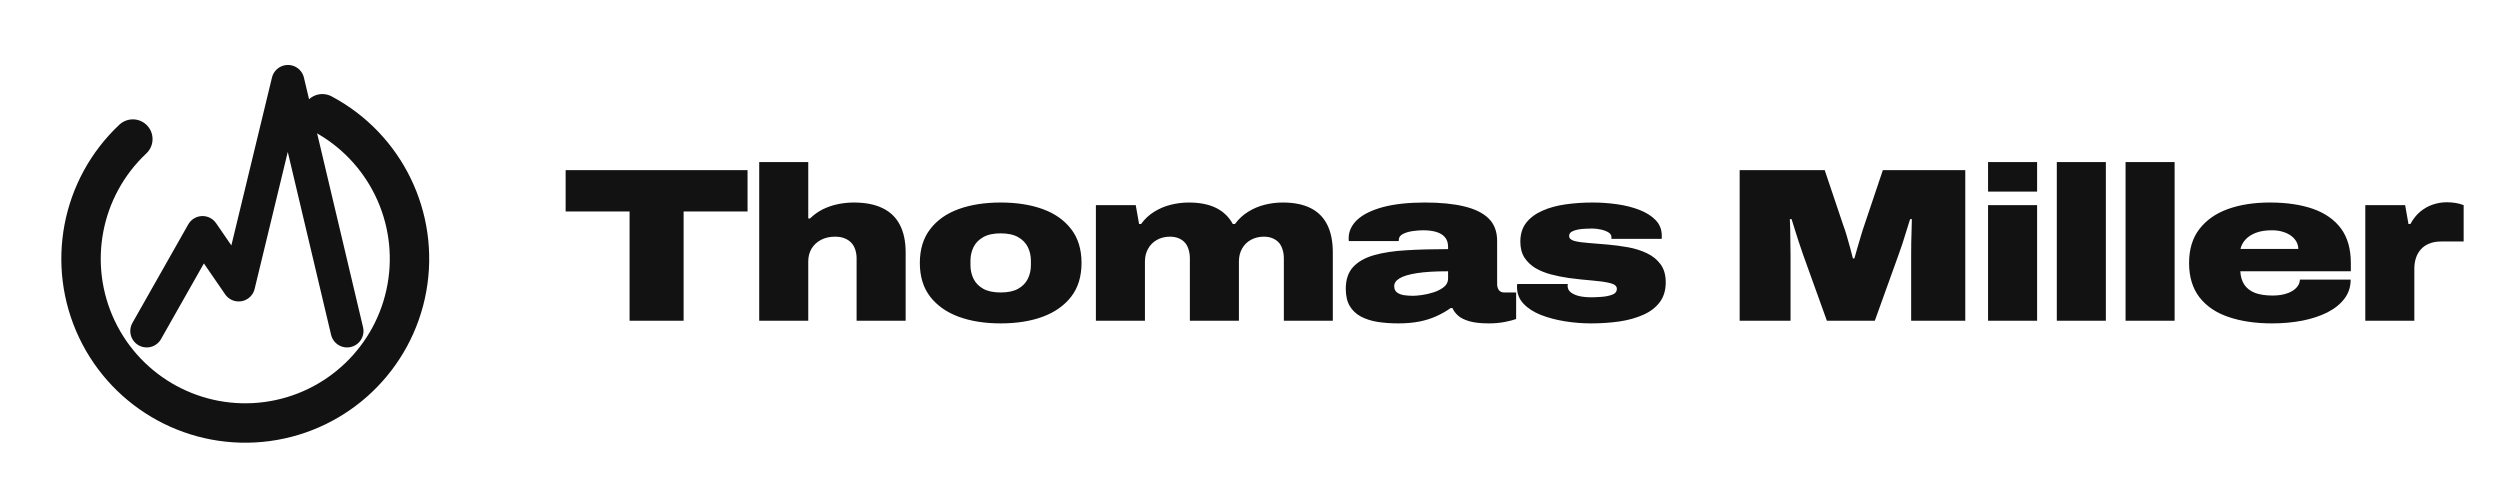
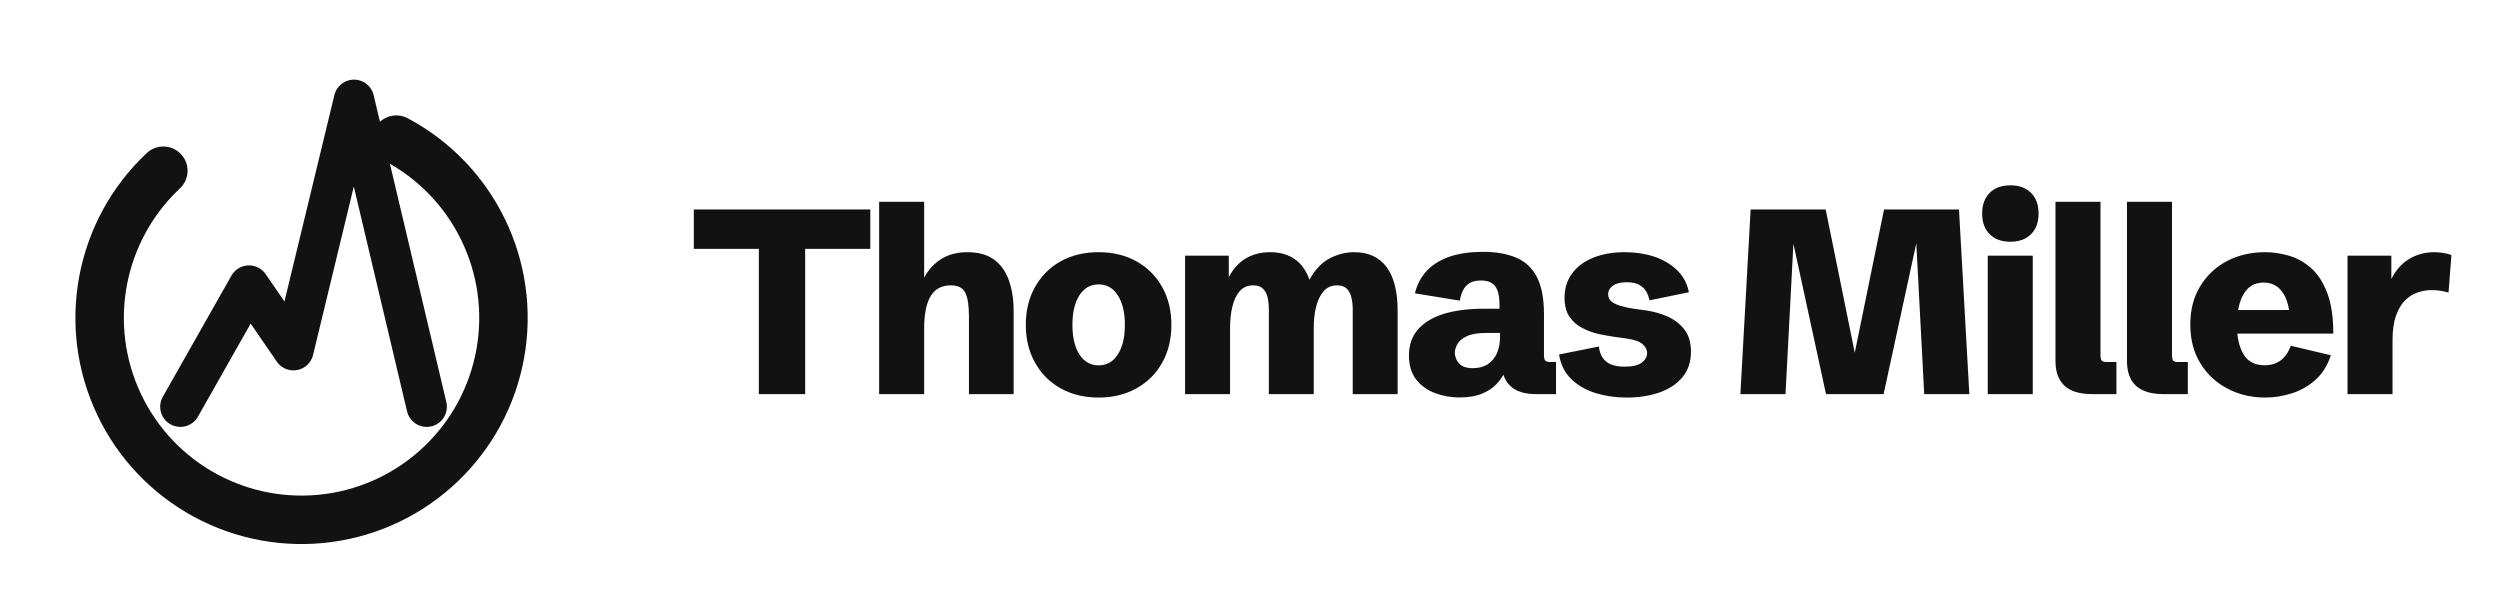
- <svg xmlns="http://www.w3.org/2000/svg" viewBox="0 0 285.43 56.00" width="285" height="56" role="img" aria-label="Thomas Miller">
+ <svg xmlns="http://www.w3.org/2000/svg" viewBox="0 0 232.16 56.00" width="232" height="56" role="img" aria-label="Thomas Miller">
  <g transform="translate(4.00 4.00) scale(0.75)" fill="none" stroke-linecap="round" stroke-linejoin="round">
    <path d="M43.74 11.93 A25 25 0 1 1 14.89 15.78" stroke="#121212" stroke-width="6" />
    <path d="M17 45 L25.5 30 L31 38 L38.5 7 L47.5 45" stroke="#121212" stroke-width="5" />
  </g>
-   <path transform="translate(64.00 36.58)" d="M7.88 0V-12.48H0.58V-17.2H21.35V-12.48H14.05V0ZM22.68 0V-18.12H28.28V-11.68H28.48Q29.15 -12.33 29.95 -12.73Q30.75 -13.12 31.65 -13.31Q32.55 -13.5 33.48 -13.5Q35.45 -13.5 36.76 -12.86Q38.08 -12.23 38.74 -10.95Q39.4 -9.68 39.4 -7.8V0H33.8V-7.12Q33.8 -7.65 33.65 -8.11Q33.5 -8.58 33.2 -8.9Q32.9 -9.22 32.44 -9.41Q31.98 -9.6 31.33 -9.6Q30.43 -9.6 29.74 -9.24Q29.05 -8.88 28.66 -8.24Q28.28 -7.6 28.28 -6.78V0ZM50.25 0.3Q47.52 0.3 45.45 -0.46Q43.38 -1.23 42.2 -2.75Q41.02 -4.28 41.02 -6.6Q41.02 -8.93 42.2 -10.46Q43.38 -12 45.45 -12.75Q47.52 -13.5 50.25 -13.5Q52.98 -13.5 55.05 -12.75Q57.12 -12 58.3 -10.46Q59.48 -8.93 59.48 -6.6Q59.48 -4.28 58.3 -2.75Q57.12 -1.23 55.05 -0.46Q52.98 0.3 50.25 0.3ZM50.25 -3.23Q51.48 -3.23 52.24 -3.65Q53 -4.08 53.35 -4.79Q53.7 -5.5 53.7 -6.35V-6.85Q53.7 -7.7 53.35 -8.41Q53 -9.12 52.24 -9.55Q51.48 -9.98 50.25 -9.98Q49.02 -9.98 48.26 -9.55Q47.5 -9.12 47.15 -8.41Q46.8 -7.7 46.8 -6.85V-6.35Q46.8 -5.5 47.15 -4.79Q47.5 -4.08 48.26 -3.65Q49.02 -3.23 50.25 -3.23ZM61.12 0V-13.2H65.67L66.05 -11.05H66.28Q66.92 -11.93 67.8 -12.46Q68.67 -13 69.69 -13.25Q70.7 -13.5 71.72 -13.5Q73.6 -13.5 74.85 -12.88Q76.1 -12.25 76.75 -11.05H77Q77.65 -11.93 78.53 -12.46Q79.4 -13 80.41 -13.25Q81.42 -13.5 82.45 -13.5Q84.38 -13.5 85.64 -12.86Q86.9 -12.23 87.54 -10.95Q88.17 -9.68 88.17 -7.8V0H82.58V-7.12Q82.58 -7.65 82.44 -8.11Q82.3 -8.58 82.03 -8.9Q81.75 -9.22 81.31 -9.41Q80.88 -9.6 80.3 -9.6Q79.47 -9.6 78.82 -9.24Q78.17 -8.88 77.81 -8.24Q77.45 -7.6 77.45 -6.78V0H71.85V-7.12Q71.85 -7.65 71.71 -8.11Q71.58 -8.58 71.3 -8.9Q71.03 -9.22 70.59 -9.41Q70.15 -9.6 69.58 -9.6Q68.75 -9.6 68.1 -9.24Q67.45 -8.88 67.09 -8.24Q66.72 -7.6 66.72 -6.78V0ZM95.65 0.3Q94.38 0.3 93.28 0.13Q92.18 -0.05 91.36 -0.49Q90.55 -0.93 90.1 -1.69Q89.65 -2.45 89.65 -3.65Q89.65 -5.23 90.49 -6.14Q91.33 -7.05 92.88 -7.49Q94.43 -7.93 96.56 -8.05Q98.7 -8.18 101.33 -8.18V-8.45Q101.33 -9.12 100.97 -9.54Q100.62 -9.95 99.99 -10.14Q99.35 -10.33 98.48 -10.33Q97.95 -10.33 97.3 -10.24Q96.65 -10.15 96.18 -9.91Q95.7 -9.68 95.7 -9.2V-9.1H90Q89.98 -9.2 89.98 -9.26Q89.98 -9.33 89.98 -9.43Q89.98 -10.6 90.96 -11.53Q91.95 -12.45 93.9 -12.98Q95.85 -13.5 98.7 -13.5Q101.33 -13.5 103.16 -13.06Q105 -12.62 105.96 -11.68Q106.93 -10.73 106.93 -9.12V-4.2Q106.93 -3.8 107.12 -3.51Q107.33 -3.23 107.73 -3.23H109.1V-0.2Q108.65 -0.03 107.79 0.14Q106.93 0.3 105.98 0.3Q104.62 0.3 103.78 0.06Q102.93 -0.18 102.48 -0.58Q102.03 -0.98 101.83 -1.45H101.62Q100.9 -0.93 100.01 -0.53Q99.12 -0.12 98.05 0.09Q96.98 0.3 95.65 0.3ZM97.33 -2.85Q97.7 -2.85 98.35 -2.94Q99 -3.03 99.69 -3.25Q100.38 -3.48 100.85 -3.85Q101.33 -4.23 101.33 -4.83V-5.65Q99.15 -5.65 97.79 -5.44Q96.43 -5.23 95.8 -4.85Q95.18 -4.48 95.18 -3.95Q95.18 -3.48 95.49 -3.24Q95.8 -3 96.3 -2.92Q96.8 -2.85 97.33 -2.85ZM117.65 0.3Q116.15 0.3 114.66 0.06Q113.18 -0.18 111.94 -0.66Q110.7 -1.15 109.95 -1.94Q109.2 -2.73 109.2 -3.85Q109.2 -3.93 109.2 -4.01Q109.2 -4.1 109.23 -4.2H115Q114.98 -4.1 114.98 -4.04Q114.98 -3.98 114.98 -3.93Q115 -3.5 115.36 -3.23Q115.73 -2.95 116.33 -2.81Q116.93 -2.68 117.65 -2.68Q118.15 -2.68 118.85 -2.73Q119.55 -2.78 120.08 -2.98Q120.6 -3.18 120.6 -3.65Q120.6 -4.12 119.8 -4.31Q119 -4.5 117.75 -4.6Q116.5 -4.7 115.13 -4.88Q114.08 -5.03 113.09 -5.29Q112.1 -5.55 111.31 -6.01Q110.53 -6.48 110.05 -7.21Q109.58 -7.95 109.58 -9.03Q109.58 -10.33 110.25 -11.19Q110.93 -12.05 112.09 -12.56Q113.25 -13.08 114.74 -13.29Q116.23 -13.5 117.85 -13.5Q119.25 -13.5 120.65 -13.3Q122.05 -13.1 123.2 -12.65Q124.35 -12.2 125.04 -11.48Q125.73 -10.75 125.73 -9.7Q125.73 -9.62 125.73 -9.51Q125.73 -9.4 125.7 -9.35H119.98V-9.55Q119.98 -9.88 119.64 -10.09Q119.3 -10.3 118.8 -10.41Q118.3 -10.53 117.78 -10.53Q117.55 -10.53 117.11 -10.51Q116.68 -10.5 116.23 -10.43Q115.78 -10.35 115.46 -10.18Q115.15 -10 115.15 -9.68Q115.15 -9.28 115.76 -9.11Q116.38 -8.95 117.38 -8.88Q118.38 -8.8 119.55 -8.7Q120.7 -8.6 121.88 -8.39Q123.05 -8.18 124.03 -7.71Q125 -7.25 125.59 -6.45Q126.18 -5.65 126.18 -4.38Q126.18 -3.03 125.49 -2.11Q124.8 -1.2 123.61 -0.68Q122.43 -0.15 120.89 0.08Q119.35 0.3 117.65 0.3ZM134.62 0V-17.2H144.33L146.45 -10.9Q146.65 -10.38 146.85 -9.69Q147.05 -9 147.24 -8.31Q147.43 -7.62 147.55 -7.12H147.72Q147.85 -7.6 148.04 -8.25Q148.22 -8.9 148.44 -9.61Q148.65 -10.33 148.85 -10.9L150.97 -17.2H160.38V0H154.2V-7.5Q154.2 -8.12 154.21 -8.88Q154.23 -9.62 154.25 -10.35Q154.28 -11.08 154.28 -11.6H154.08Q153.9 -11.03 153.66 -10.26Q153.43 -9.5 153.19 -8.76Q152.95 -8.03 152.75 -7.5L150.05 0H144.58L141.88 -7.5Q141.6 -8.3 141.34 -9.09Q141.08 -9.88 140.88 -10.54Q140.68 -11.2 140.55 -11.6H140.35Q140.38 -11.2 140.39 -10.54Q140.4 -9.88 140.41 -9.09Q140.43 -8.3 140.43 -7.5V0ZM162.98 -14.75V-18.12H168.58V-14.75ZM162.98 0V-13.2H168.58V0ZM170.83 0V-18.12H176.43V0ZM178.68 0V-18.12H184.28V0ZM195.4 0.3Q192.58 0.3 190.44 -0.43Q188.3 -1.15 187.11 -2.69Q185.93 -4.23 185.93 -6.6Q185.93 -8.93 187.1 -10.46Q188.28 -12 190.35 -12.75Q192.43 -13.5 195.15 -13.5Q198 -13.5 200.07 -12.78Q202.15 -12.05 203.28 -10.53Q204.4 -9 204.4 -6.6V-5.65H191.78Q191.83 -4.73 192.25 -4.1Q192.68 -3.48 193.49 -3.17Q194.3 -2.88 195.45 -2.88Q196.2 -2.88 196.79 -3.03Q197.38 -3.18 197.78 -3.44Q198.18 -3.7 198.38 -4.03Q198.58 -4.35 198.58 -4.7H204.38Q204.38 -3.45 203.66 -2.51Q202.95 -1.58 201.71 -0.95Q200.47 -0.33 198.85 -0.01Q197.22 0.3 195.4 0.3ZM191.8 -8.2H198.4Q198.4 -8.62 198.2 -9Q198 -9.38 197.61 -9.68Q197.22 -9.98 196.66 -10.15Q196.1 -10.33 195.4 -10.33Q194.3 -10.33 193.55 -10.04Q192.8 -9.75 192.36 -9.26Q191.93 -8.78 191.8 -8.2ZM206.05 0V-13.2H210.6L210.98 -11.05H211.2Q211.68 -11.93 212.35 -12.48Q213.03 -13.03 213.8 -13.28Q214.58 -13.53 215.35 -13.53Q215.9 -13.53 216.36 -13.45Q216.83 -13.38 217.28 -13.2V-9.05H214.7Q213.93 -9.05 213.35 -8.81Q212.78 -8.58 212.4 -8.16Q212.03 -7.75 211.84 -7.19Q211.65 -6.62 211.65 -5.95V0Z" fill="#121212" />
+   <path transform="translate(64.00 36.58)" d="M6.47 0V-13.49H0.43V-17.15H16.82V-13.49H10.77V0ZM17.64 0V-17.86H21.82V-9.85L21.61 -10.39Q22.21 -11.74 23.27 -12.46Q24.33 -13.18 25.83 -13.18Q27.38 -13.18 28.33 -12.48Q29.28 -11.77 29.7 -10.53Q30.13 -9.3 30.13 -7.73V0H25.98V-7.22Q25.98 -8.77 25.63 -9.43Q25.29 -10.1 24.3 -10.1Q23.02 -10.1 22.42 -9.09Q21.82 -8.09 21.82 -6.06V0ZM38.02 0.32Q36.02 0.32 34.49 -0.54Q32.97 -1.39 32.12 -2.92Q31.26 -4.44 31.26 -6.43Q31.26 -8.43 32.12 -9.95Q32.97 -11.47 34.49 -12.33Q36.02 -13.18 38.02 -13.18Q40.02 -13.18 41.54 -12.33Q43.07 -11.47 43.92 -9.95Q44.78 -8.43 44.78 -6.43Q44.78 -4.43 43.92 -2.91Q43.07 -1.39 41.54 -0.54Q40.01 0.32 38.02 0.32ZM38.03 -2.67Q39.15 -2.67 39.8 -3.68Q40.46 -4.69 40.46 -6.43Q40.46 -8.17 39.8 -9.18Q39.15 -10.19 38.02 -10.19Q36.9 -10.19 36.24 -9.18Q35.59 -8.17 35.59 -6.43Q35.59 -4.69 36.24 -3.68Q36.9 -2.67 38.03 -2.67ZM46.05 0V-12.86H50.11V-10.85Q50.71 -12.02 51.69 -12.6Q52.66 -13.18 53.95 -13.18Q55.32 -13.18 56.24 -12.53Q57.16 -11.89 57.6 -10.62Q58.37 -12.02 59.47 -12.6Q60.58 -13.18 61.75 -13.18Q63.74 -13.18 64.77 -11.79Q65.79 -10.4 65.79 -7.74V0H61.62V-7.86Q61.62 -8.44 61.5 -8.95Q61.39 -9.46 61.08 -9.78Q60.77 -10.1 60.16 -10.1Q59.41 -10.1 58.93 -9.57Q58.46 -9.04 58.23 -8.15Q58 -7.26 58 -6.18V0H53.83V-7.86Q53.83 -8.44 53.72 -8.96Q53.61 -9.47 53.29 -9.78Q52.98 -10.1 52.37 -10.1Q51.62 -10.1 51.14 -9.58Q50.67 -9.05 50.45 -8.16Q50.23 -7.28 50.23 -6.17V0ZM71.53 0.31Q70.33 0.31 69.25 -0.1Q68.18 -0.5 67.51 -1.36Q66.84 -2.22 66.84 -3.58Q66.84 -5.06 67.69 -6.02Q68.54 -6.98 70.1 -7.46Q71.65 -7.93 73.8 -7.93H75.46L75.25 -7.55V-8.31Q75.25 -9.48 74.85 -10.02Q74.45 -10.55 73.53 -10.55Q72.64 -10.55 72.18 -10.08Q71.71 -9.6 71.57 -8.68L67.4 -9.36Q67.64 -10.44 68.37 -11.31Q69.1 -12.18 70.43 -12.7Q71.76 -13.21 73.76 -13.21Q75.52 -13.21 76.78 -12.68Q78.04 -12.16 78.71 -10.9Q79.38 -9.63 79.38 -7.41V-3.64Q79.38 -3.24 79.5 -3.11Q79.61 -2.98 79.98 -2.98H80.5V0H78.64Q77.02 0 76.23 -0.78Q75.43 -1.56 75.43 -3.07V-3.55L76.19 -3.23Q76.05 -2.7 75.77 -2.1Q75.49 -1.49 74.98 -0.94Q74.46 -0.39 73.62 -0.04Q72.78 0.31 71.53 0.31ZM72.78 -2.41Q73.56 -2.41 74.12 -2.75Q74.68 -3.1 74.99 -3.75Q75.3 -4.41 75.3 -5.34V-5.68H74Q72.86 -5.68 72.22 -5.38Q71.59 -5.09 71.35 -4.66Q71.1 -4.23 71.1 -3.83Q71.1 -3.57 71.24 -3.24Q71.37 -2.91 71.72 -2.66Q72.08 -2.41 72.78 -2.41ZM87.05 0.32Q85.58 0.32 84.22 -0.08Q82.87 -0.49 81.94 -1.37Q81.01 -2.25 80.78 -3.68L84.48 -4.42Q84.58 -3.5 85.15 -3.03Q85.72 -2.55 86.87 -2.55Q87.98 -2.55 88.47 -2.93Q88.96 -3.31 88.96 -3.81Q88.96 -4.25 88.55 -4.63Q88.15 -5 87.06 -5.16L86.04 -5.3Q85.34 -5.4 84.52 -5.57Q83.69 -5.75 82.96 -6.13Q82.22 -6.5 81.75 -7.18Q81.29 -7.86 81.29 -8.96Q81.29 -10.24 81.98 -11.19Q82.67 -12.14 83.93 -12.66Q85.2 -13.18 86.89 -13.18Q88.35 -13.18 89.61 -12.77Q90.86 -12.35 91.73 -11.52Q92.59 -10.69 92.84 -9.46L89.18 -8.71Q89.1 -9.1 88.9 -9.49Q88.7 -9.87 88.26 -10.13Q87.83 -10.39 87.05 -10.39Q86.22 -10.39 85.78 -10.07Q85.34 -9.75 85.34 -9.27Q85.34 -8.85 85.66 -8.59Q85.98 -8.34 86.51 -8.19Q87.03 -8.04 87.64 -7.94L88.88 -7.77Q89.9 -7.62 90.85 -7.21Q91.8 -6.79 92.42 -6Q93.03 -5.22 93.03 -3.94Q93.03 -2.54 92.25 -1.58Q91.46 -0.63 90.1 -0.15Q88.74 0.32 87.05 0.32ZM97.62 0 98.57 -17.15H105.54L108.44 -2.86H108.04L110.96 -17.15H117.92L118.88 0H114.69L113.95 -14.12H113.98L110.92 0H105.57L102.51 -14.12H102.55L101.81 0ZM120.59 0V-12.86H124.77V0ZM122.69 -14.15Q121.47 -14.15 120.77 -14.85Q120.07 -15.55 120.07 -16.77Q120.07 -17.98 120.77 -18.69Q121.47 -19.39 122.69 -19.39Q123.9 -19.39 124.61 -18.69Q125.31 -17.98 125.31 -16.77Q125.31 -15.55 124.61 -14.85Q123.9 -14.15 122.69 -14.15ZM130.28 0Q128.57 0 127.73 -0.77Q126.88 -1.55 126.88 -3.07V-17.86H131.06V-3.64Q131.06 -3.24 131.18 -3.11Q131.29 -2.98 131.66 -2.98H132.54V0ZM136.91 0Q135.21 0 134.36 -0.77Q133.52 -1.55 133.52 -3.07V-17.86H137.7V-3.64Q137.7 -3.24 137.81 -3.11Q137.92 -2.98 138.29 -2.98H139.17V0ZM146.35 0.32Q144.44 0.32 142.86 -0.51Q141.28 -1.33 140.34 -2.85Q139.4 -4.37 139.4 -6.46Q139.4 -8.52 140.32 -10.02Q141.24 -11.53 142.81 -12.36Q144.38 -13.18 146.35 -13.18Q147.43 -13.18 148.54 -12.86Q149.66 -12.54 150.6 -11.72Q151.54 -10.9 152.11 -9.41Q152.68 -7.93 152.68 -5.62H142.08V-7.81H148.95L148.64 -7.23Q148.55 -8.35 148.21 -9.04Q147.87 -9.73 147.36 -10.05Q146.86 -10.36 146.23 -10.36Q145.36 -10.36 144.8 -9.85Q144.25 -9.34 143.99 -8.45Q143.73 -7.56 143.73 -6.43Q143.73 -4.73 144.34 -3.7Q144.95 -2.68 146.31 -2.68Q147.14 -2.68 147.76 -3.11Q148.38 -3.55 148.74 -4.49L152.45 -3.61Q152 -2.2 151.03 -1.33Q150.06 -0.46 148.82 -0.07Q147.58 0.32 146.35 0.32ZM154 0V-12.86H158.07V-9.9L157.89 -10.3Q158.52 -11.78 159.61 -12.48Q160.7 -13.18 162.06 -13.18Q162.44 -13.18 162.84 -13.12Q163.25 -13.06 163.65 -12.92L163.38 -9.43Q162.56 -9.66 161.82 -9.66Q161.15 -9.66 160.51 -9.44Q159.86 -9.22 159.34 -8.7Q158.82 -8.18 158.5 -7.28Q158.18 -6.37 158.18 -5V0Z" fill="#121212" />
</svg>
